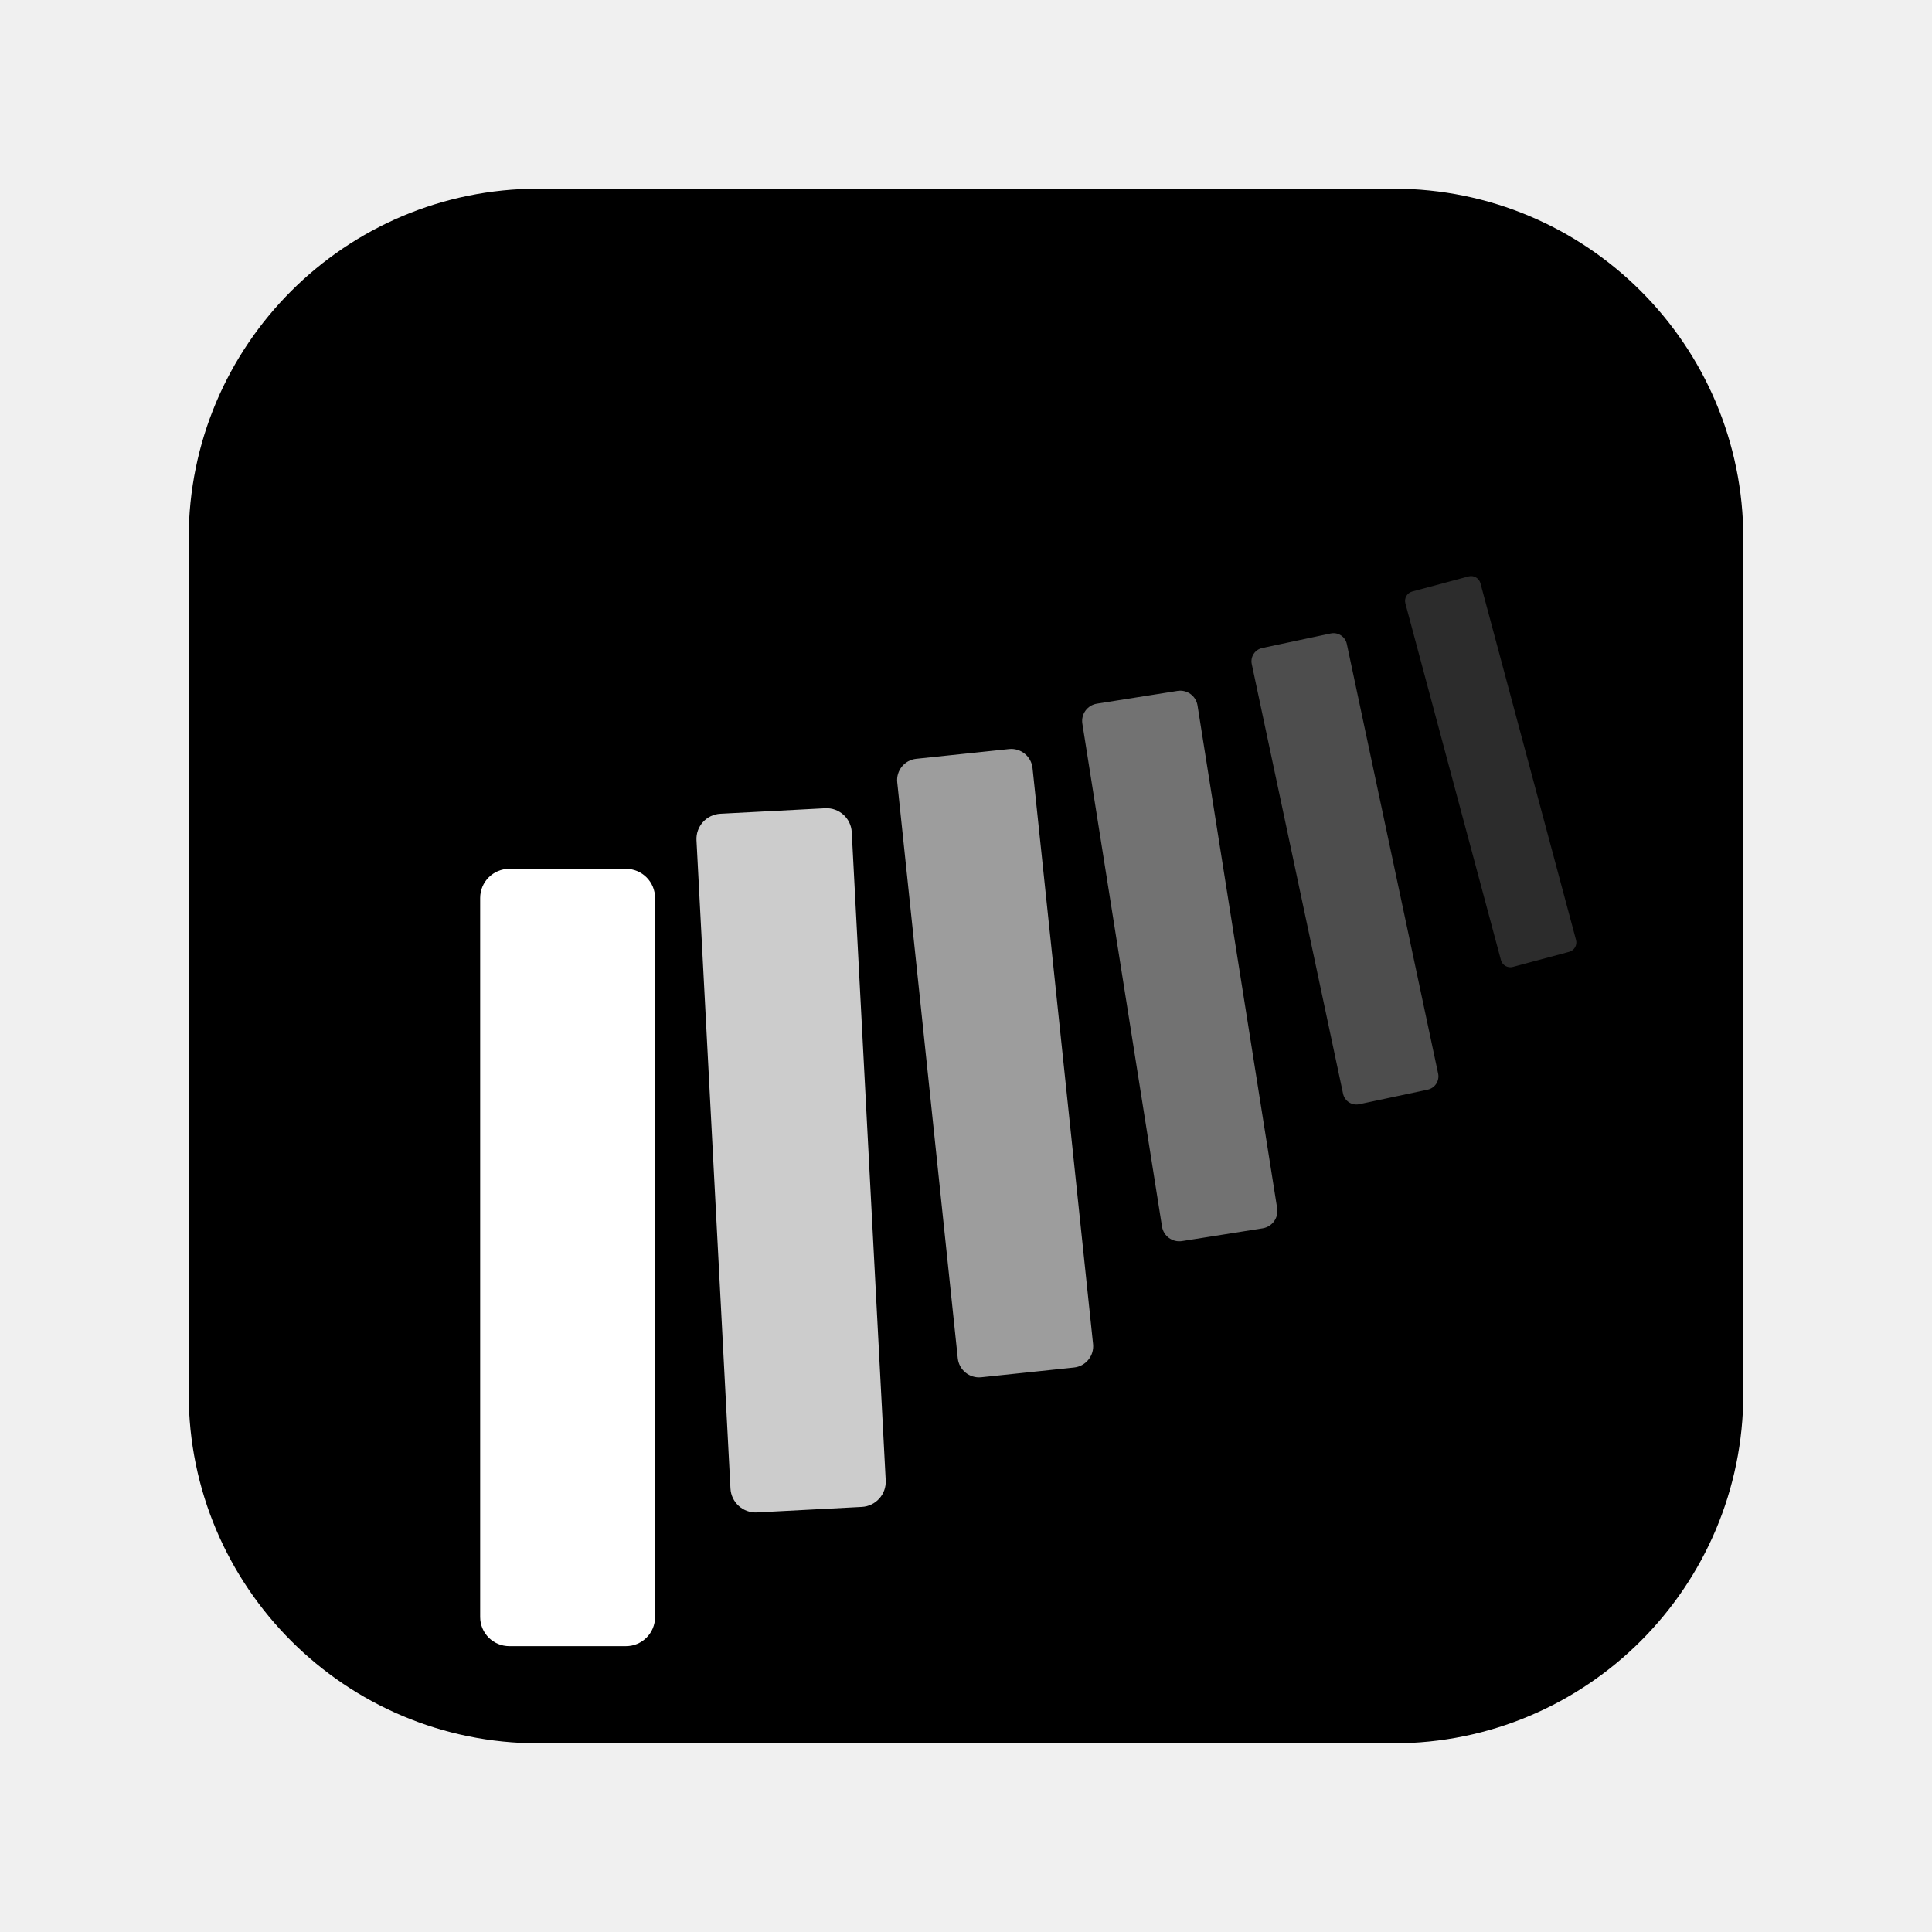
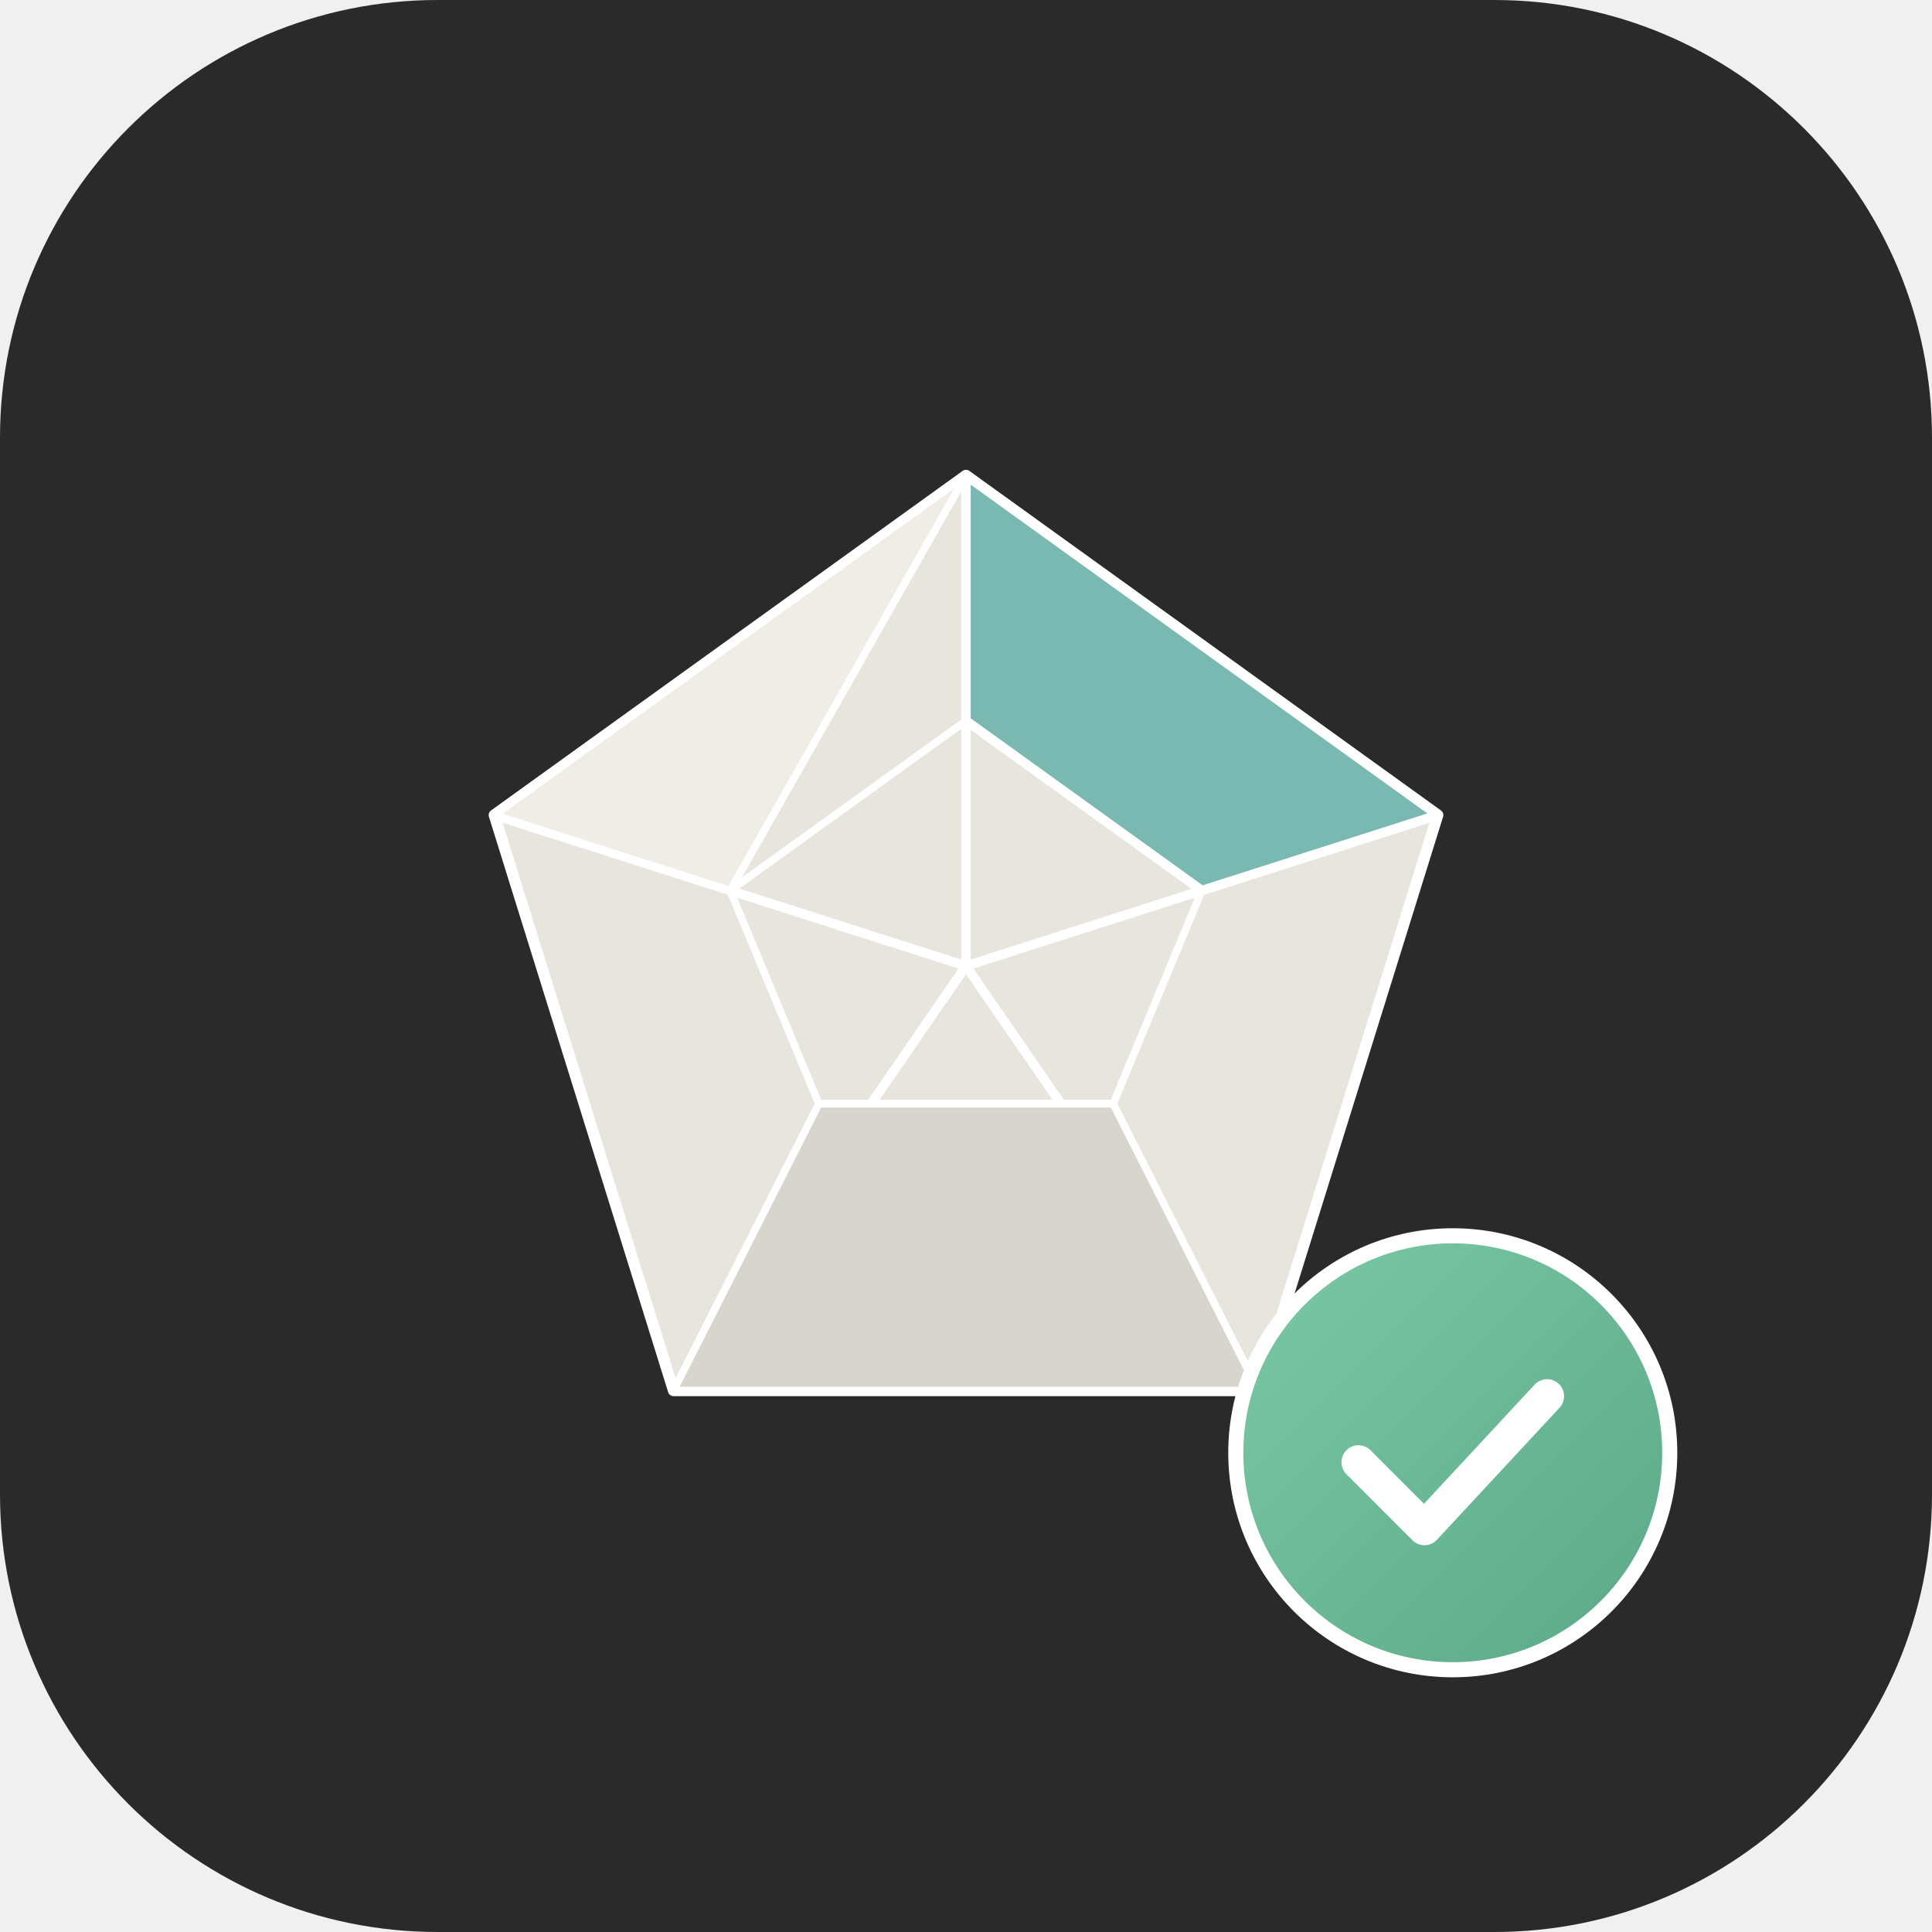
<svg xmlns="http://www.w3.org/2000/svg" width="1024" height="1024" viewBox="0 0 1024 1024">
-   <g transform="translate(100, 100) scale(1.03)">
-     <rect width="800" height="800" rx="180" ry="180" fill="#000000" />
-     <g>
-       <rect x="150" y="350" width="90" height="400" rx="15" fill="#FFFFFF" opacity="1" />
-       <rect x="270" y="320" width="80" height="360" rx="13" fill="#F0F0F0" opacity="0.85" transform="rotate(-3 310 500)" />
-       <rect x="380" y="290" width="70" height="320" rx="11" fill="#E0E0E0" opacity="0.7" transform="rotate(-6 415 450)" />
-       <rect x="480" y="260" width="60" height="280" rx="9" fill="#D0D0D0" opacity="0.55" transform="rotate(-9 510 400)" />
-       <rect x="570" y="230" width="50" height="240" rx="7" fill="#C0C0C0" opacity="0.4" transform="rotate(-12 595 350)" />
-       <rect x="650" y="200" width="40" height="200" rx="5" fill="#B0B0B0" opacity="0.25" transform="rotate(-15 670 300)" />
-     </g>
+   <defs>
+     <linearGradient id="checkBadge" x1="0%" y1="0%" x2="100%" y2="100%">
+       <stop offset="0%" stop-color="#7BC9A6" />
+       <stop offset="100%" stop-color="#5BA888" />
+     </linearGradient>
+   </defs>
+   <rect x="0" y="0" width="1024" height="1024" rx="232" ry="232" fill="#2A2A2A" />
+   <g transform="translate(512 512)" stroke="#FFFFFF" stroke-width="6" stroke-linejoin="round">
+     <polygon points="0,-260 250,-80 155,225 -155,225 -250,-80" fill="#E8E5DF" />
+     <line x1="0" y1="0" x2="0" y2="-260" stroke="#FFFFFF" stroke-width="5" />
+     <line x1="0" y1="0" x2="250" y2="-80" stroke="#FFFFFF" stroke-width="5" />
+     <line x1="0" y1="0" x2="155" y2="225" stroke="#FFFFFF" stroke-width="5" />
+     <line x1="0" y1="0" x2="-155" y2="225" stroke="#FFFFFF" stroke-width="5" />
+     <line x1="0" y1="0" x2="-250" y2="-80" stroke="#FFFFFF" stroke-width="5" />
+     <line x1="0" y1="-130" x2="125" y2="-40" stroke="#FFFFFF" stroke-width="4" />
+     <line x1="0" y1="-130" x2="-125" y2="-40" stroke="#FFFFFF" stroke-width="4" />
+     <line x1="0" y1="-130" x2="0" y2="0" stroke="#FFFFFF" stroke-width="4" />
+     <line x1="-78" y1="73" x2="78" y2="73" stroke="#FFFFFF" stroke-width="4" />
+     <line x1="-125" y1="-40" x2="-78" y2="73" stroke="#FFFFFF" stroke-width="4" />
+     <line x1="125" y1="-40" x2="78" y2="73" stroke="#FFFFFF" stroke-width="4" />
+     <polygon points="0,-260 250,-80 125,-40 0,-130" fill="#7AB8B2" stroke="#FFFFFF" stroke-width="5" stroke-linejoin="round" />
+     <polygon points="-155,225 -78,73 78,73 155,225" fill="#D8D5CF" stroke="#FFFFFF" stroke-width="4" stroke-linejoin="round" />
+     <polygon points="0,-260 -125,-40 -250,-80" fill="#F0EDE7" stroke="#FFFFFF" stroke-width="4" stroke-linejoin="round" />
+   </g>
+   <g transform="translate(770 770)">
+     <circle r="115" fill="url(#checkBadge)" stroke="#FFFFFF" stroke-width="8" />
+     <polyline points="-50,5 -15,40 50,-30" fill="none" stroke="#FFFFFF" stroke-width="18" stroke-linecap="round" stroke-linejoin="round" />
  </g>
</svg>
